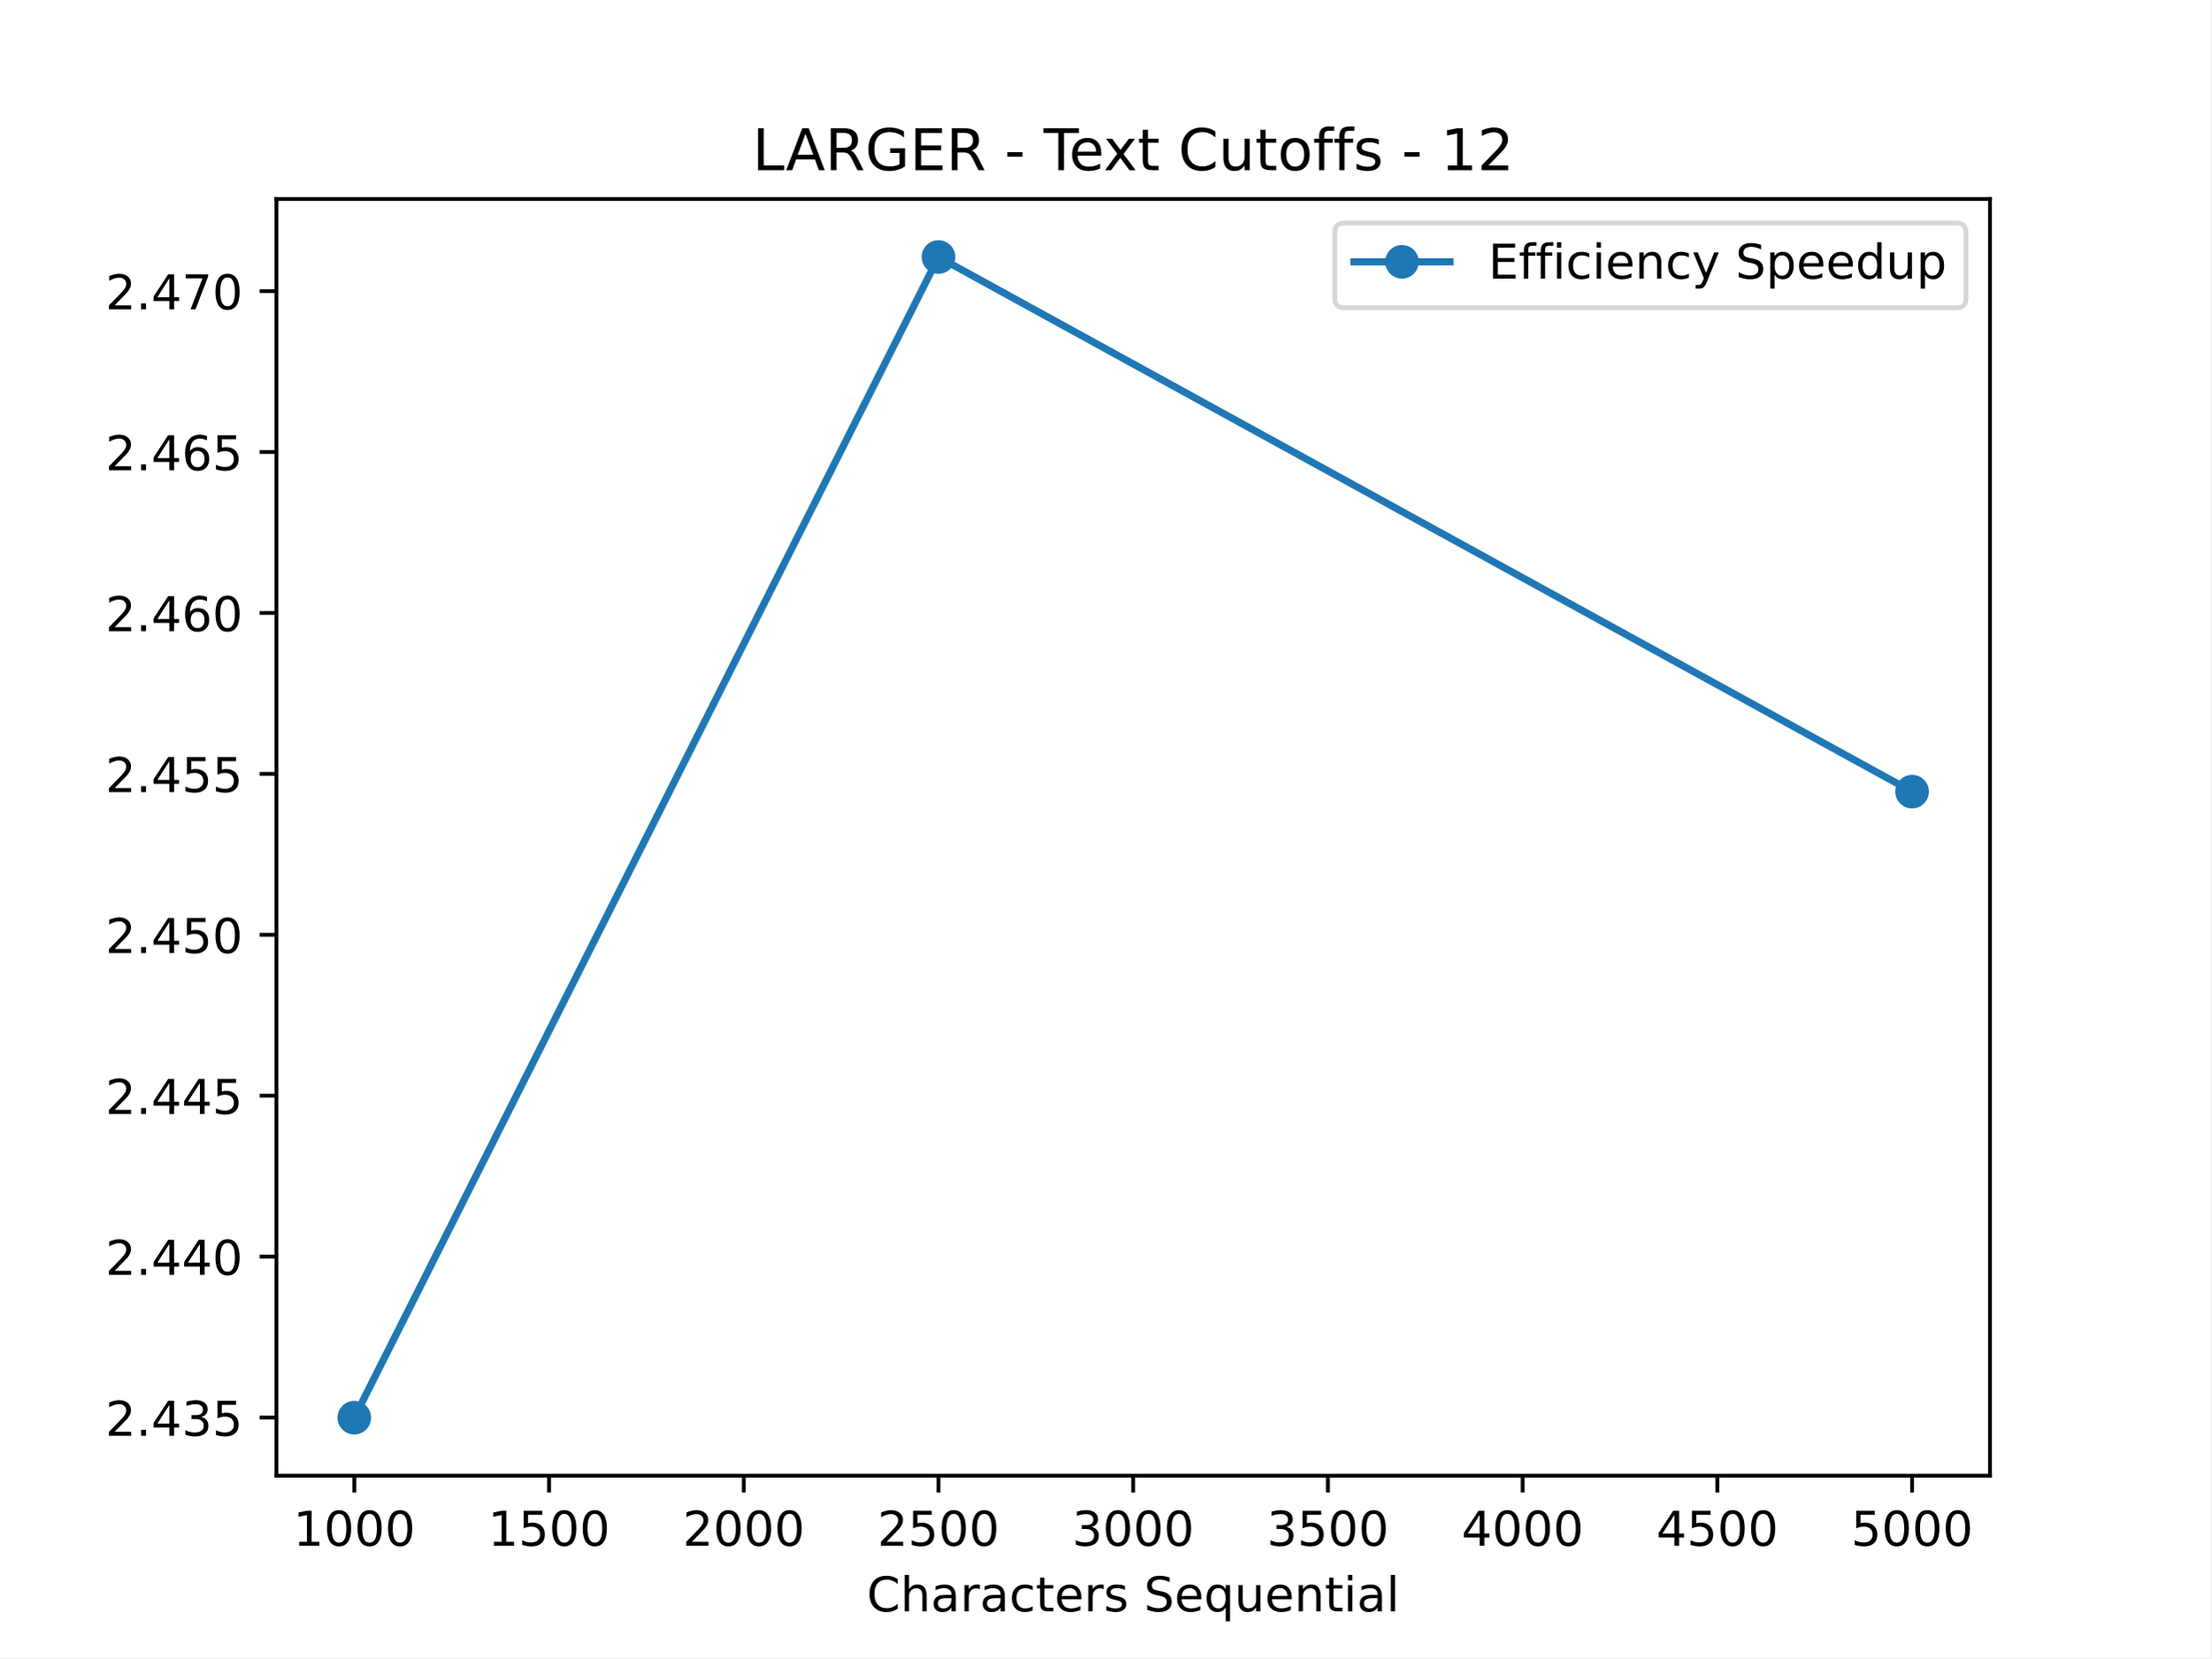
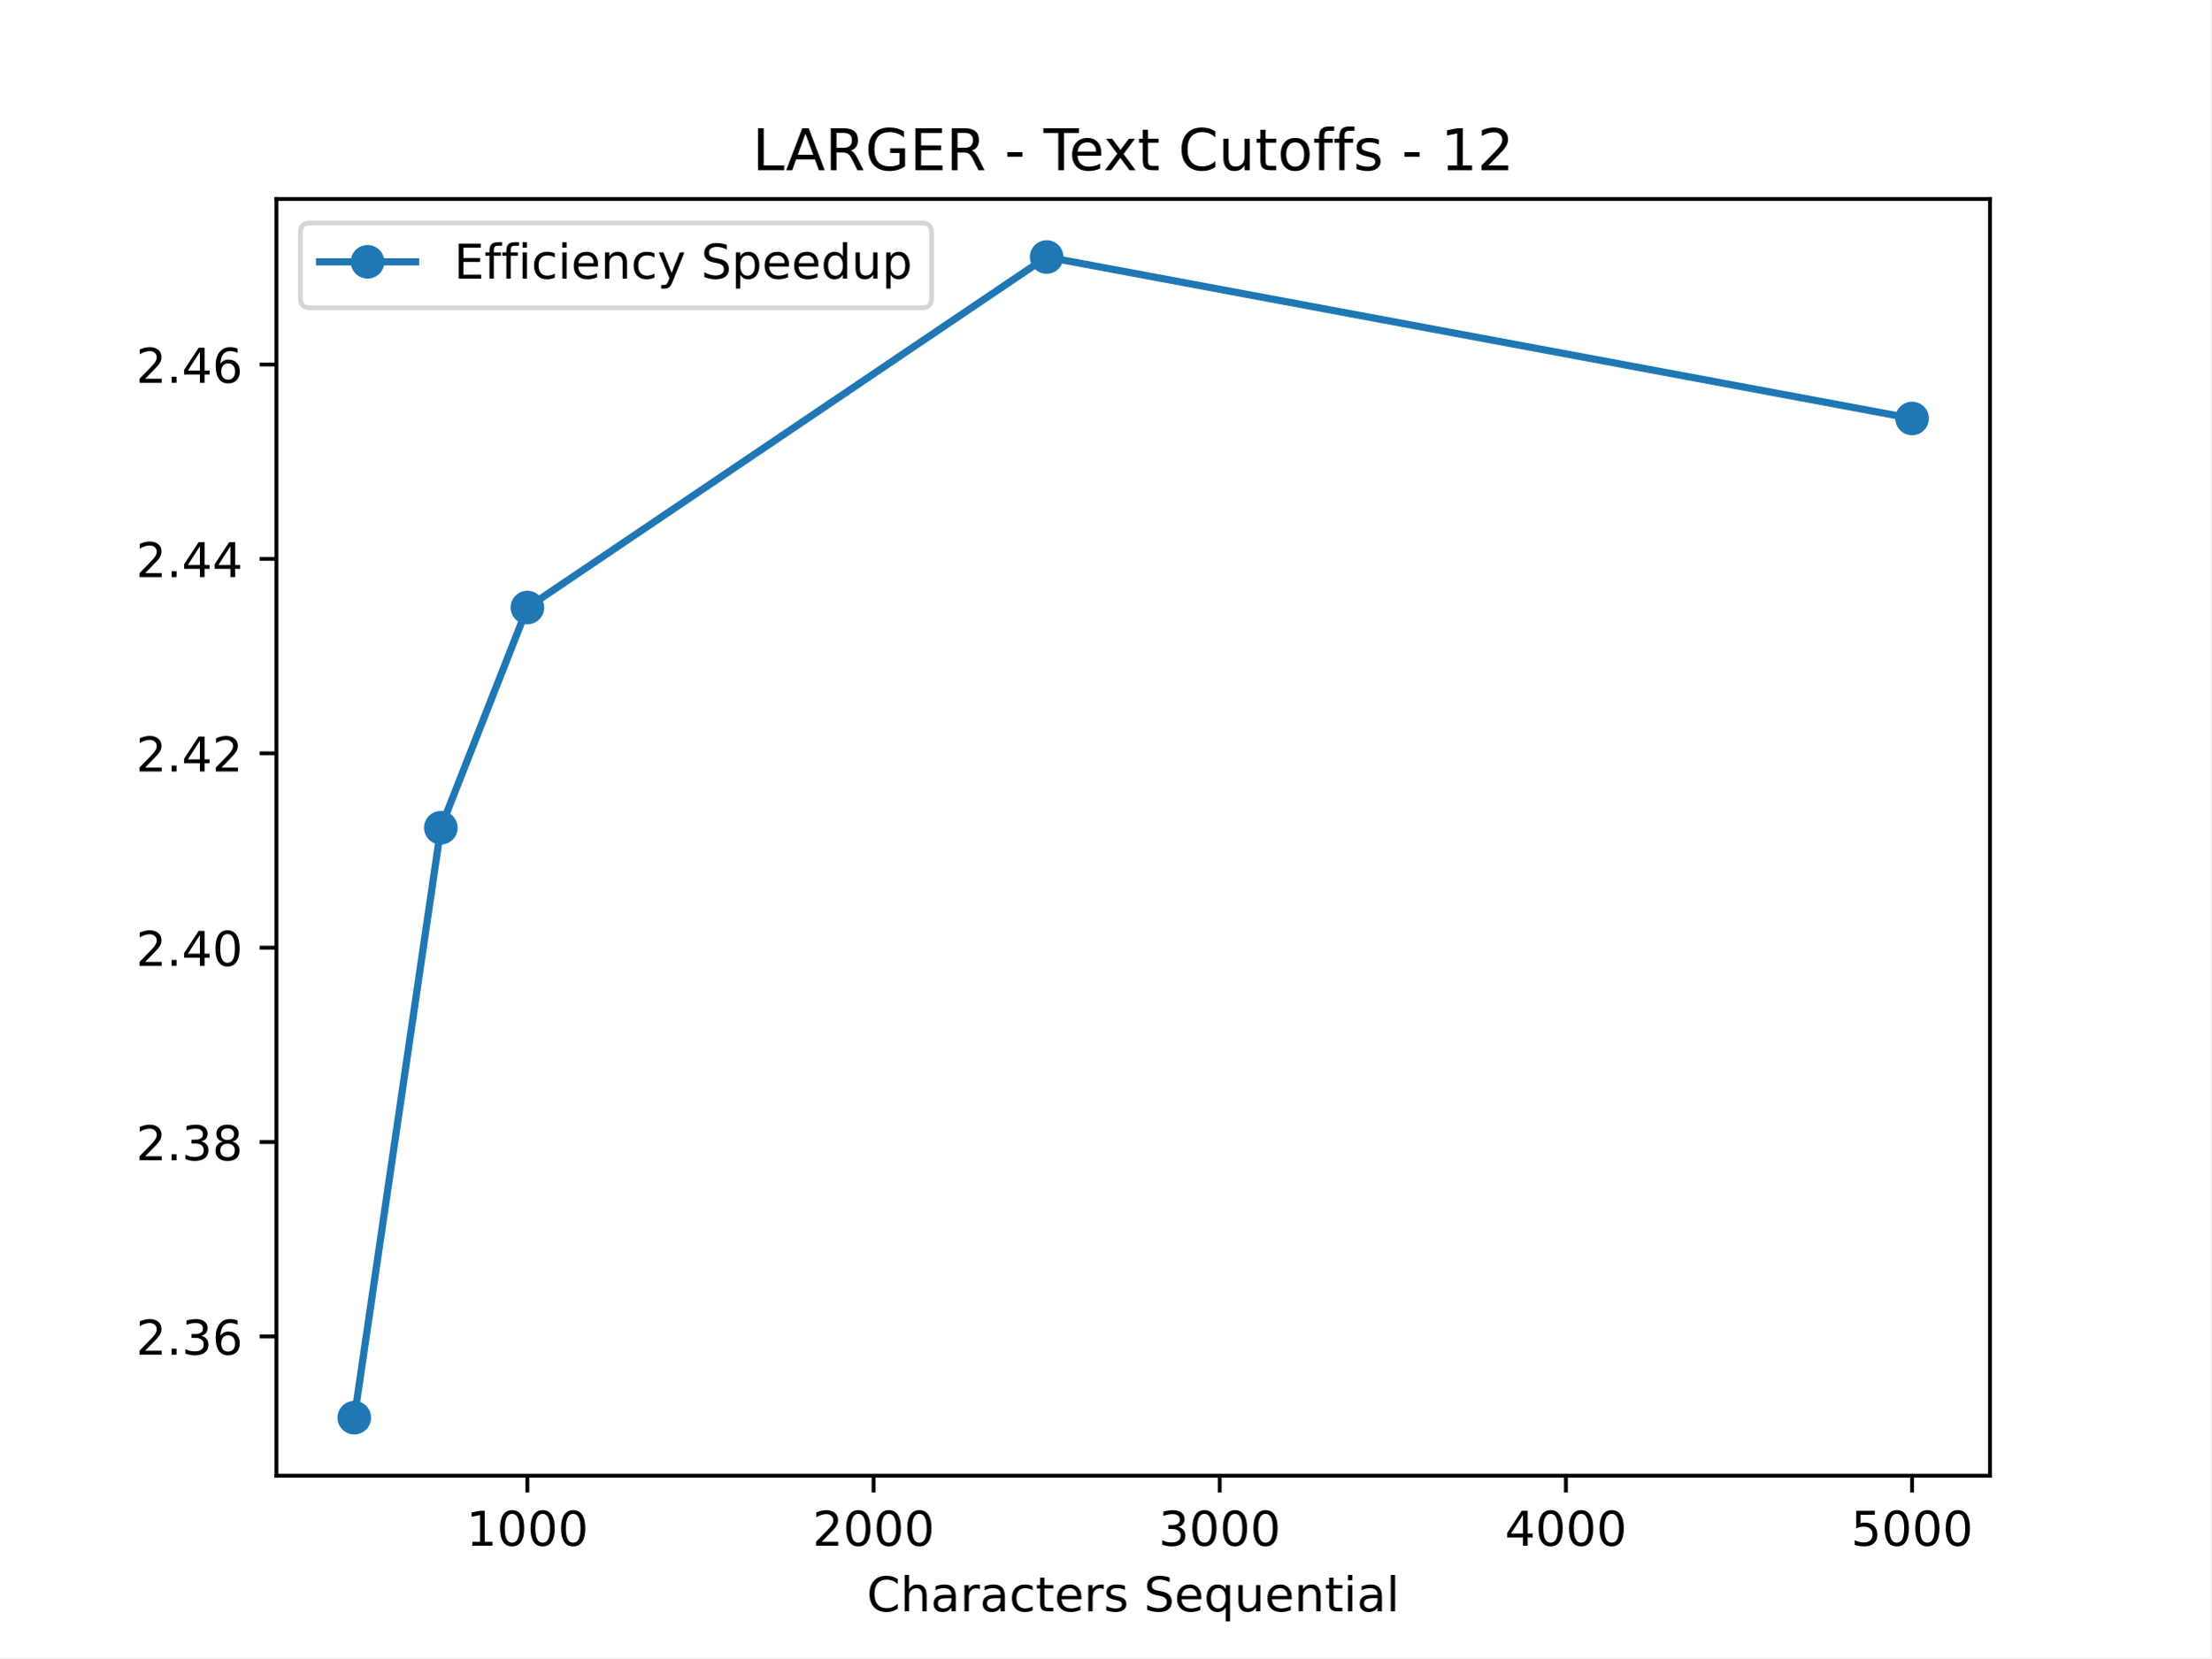
<svg xmlns="http://www.w3.org/2000/svg" xmlns:xlink="http://www.w3.org/1999/xlink" width="460.8pt" height="345.6pt" viewBox="0 0 460.8 345.6" version="1.1">
  <defs>
    <style type="text/css">*{stroke-linejoin: round; stroke-linecap: butt}</style>
  </defs>
  <g id="figure_1">
    <g id="patch_1">
      <path d="M 0 345.6  L 460.8 345.6  L 460.8 0  L 0 0  z " style="fill: #ffffff" />
    </g>
    <g id="axes_1">
      <g id="patch_2">
        <path d="M 57.6 307.584  L 414.72 307.584  L 414.72 41.472  L 57.6 41.472  z " style="fill: #ffffff" />
      </g>
      <g id="matplotlib.axis_1">
        <g id="xtick_1">
          <g id="line2d_1">
            <defs>
-               <path id="m1d4808bc9e" d="M 0 0  L 0 3.5  " style="stroke: #000000; stroke-width: 0.8" />
+               <path id="m34b6ebf4ec" d="M 0 0  L 0 3.5  " style="stroke: #000000; stroke-width: 0.8" />
            </defs>
            <g>
-               <use xlink:href="#m1d4808bc9e" x="73.833" y="307.584" style="stroke: #000000; stroke-width: 0.8" />
+               <use xlink:href="#m34b6ebf4ec" x="109.905" y="307.584" style="stroke: #000000; stroke-width: 0.8" />
            </g>
          </g>
          <g id="text_1">
-             <g transform="translate(61.10773 322.1824) scale(0.1 -0.1)">
+             <g transform="translate(97.18045 322.1824) scale(0.1 -0.1)">
              <defs>
                <path id="DejaVuSans-31" d="M 794 531  L 1825 531  L 1825 4091  L 703 3866  L 703 4441  L 1819 4666  L 2450 4666  L 2450 531  L 3481 531  L 3481 0  L 794 0  L 794 531  z " transform="scale(0.015625)" />
                <path id="DejaVuSans-30" d="M 2034 4250  Q 1547 4250 1301 3770  Q 1056 3291 1056 2328  Q 1056 1369 1301 889  Q 1547 409 2034 409  Q 2525 409 2770 889  Q 3016 1369 3016 2328  Q 3016 3291 2770 3770  Q 2525 4250 2034 4250  z M 2034 4750  Q 2819 4750 3233 4129  Q 3647 3509 3647 2328  Q 3647 1150 3233 529  Q 2819 -91 2034 -91  Q 1250 -91 836 529  Q 422 1150 422 2328  Q 422 3509 836 4129  Q 1250 4750 2034 4750  z " transform="scale(0.015625)" />
              </defs>
              <use xlink:href="#DejaVuSans-31" />
              <use xlink:href="#DejaVuSans-30" x="63.623" />
              <use xlink:href="#DejaVuSans-30" x="127.246" />
              <use xlink:href="#DejaVuSans-30" x="190.869" />
            </g>
          </g>
        </g>
        <g id="xtick_2">
          <g id="line2d_2">
            <g>
-               <use xlink:href="#m1d4808bc9e" x="114.415" y="307.584" style="stroke: #000000; stroke-width: 0.8" />
+               <use xlink:href="#m34b6ebf4ec" x="182.051" y="307.584" style="stroke: #000000; stroke-width: 0.8" />
            </g>
          </g>
          <g id="text_2">
-             <g transform="translate(101.6895 322.1824) scale(0.1 -0.1)">
-               <defs>
-                 <path id="DejaVuSans-35" d="M 691 4666  L 3169 4666  L 3169 4134  L 1269 4134  L 1269 2991  Q 1406 3038 1543 3061  Q 1681 3084 1819 3084  Q 2600 3084 3056 2656  Q 3513 2228 3513 1497  Q 3513 744 3044 326  Q 2575 -91 1722 -91  Q 1428 -91 1123 -41  Q 819 9 494 109  L 494 744  Q 775 591 1075 516  Q 1375 441 1709 441  Q 2250 441 2565 725  Q 2881 1009 2881 1497  Q 2881 1984 2565 2268  Q 2250 2553 1709 2553  Q 1456 2553 1204 2497  Q 953 2441 691 2322  L 691 4666  z " transform="scale(0.015625)" />
-               </defs>
-               <use xlink:href="#DejaVuSans-31" />
-               <use xlink:href="#DejaVuSans-35" x="63.623" />
+             <g transform="translate(169.3259 322.1824) scale(0.1 -0.1)">
+               <defs>
+                 <path id="DejaVuSans-32" d="M 1228 531  L 3431 531  L 3431 0  L 469 0  L 469 531  Q 828 903 1448 1529  Q 2069 2156 2228 2338  Q 2531 2678 2651 2914  Q 2772 3150 2772 3378  Q 2772 3750 2511 3984  Q 2250 4219 1831 4219  Q 1534 4219 1204 4116  Q 875 4013 500 3803  L 500 4441  Q 881 4594 1212 4672  Q 1544 4750 1819 4750  Q 2544 4750 2975 4387  Q 3406 4025 3406 3419  Q 3406 3131 3298 2873  Q 3191 2616 2906 2266  Q 2828 2175 2409 1742  Q 1991 1309 1228 531  z " transform="scale(0.015625)" />
+               </defs>
+               <use xlink:href="#DejaVuSans-32" />
+               <use xlink:href="#DejaVuSans-30" x="63.623" />
              <use xlink:href="#DejaVuSans-30" x="127.246" />
              <use xlink:href="#DejaVuSans-30" x="190.869" />
            </g>
          </g>
        </g>
        <g id="xtick_3">
          <g id="line2d_3">
            <g>
-               <use xlink:href="#m1d4808bc9e" x="154.996" y="307.584" style="stroke: #000000; stroke-width: 0.8" />
+               <use xlink:href="#m34b6ebf4ec" x="254.196" y="307.584" style="stroke: #000000; stroke-width: 0.8" />
            </g>
          </g>
          <g id="text_3">
-             <g transform="translate(142.2714 322.1824) scale(0.1 -0.1)">
-               <defs>
-                 <path id="DejaVuSans-32" d="M 1228 531  L 3431 531  L 3431 0  L 469 0  L 469 531  Q 828 903 1448 1529  Q 2069 2156 2228 2338  Q 2531 2678 2651 2914  Q 2772 3150 2772 3378  Q 2772 3750 2511 3984  Q 2250 4219 1831 4219  Q 1534 4219 1204 4116  Q 875 4013 500 3803  L 500 4441  Q 881 4594 1212 4672  Q 1544 4750 1819 4750  Q 2544 4750 2975 4387  Q 3406 4025 3406 3419  Q 3406 3131 3298 2873  Q 3191 2616 2906 2266  Q 2828 2175 2409 1742  Q 1991 1309 1228 531  z " transform="scale(0.015625)" />
-               </defs>
-               <use xlink:href="#DejaVuSans-32" />
+             <g transform="translate(241.4714 322.1824) scale(0.1 -0.1)">
+               <defs>
+                 <path id="DejaVuSans-33" d="M 2597 2516  Q 3050 2419 3304 2112  Q 3559 1806 3559 1356  Q 3559 666 3084 287  Q 2609 -91 1734 -91  Q 1441 -91 1130 -33  Q 819 25 488 141  L 488 750  Q 750 597 1062 519  Q 1375 441 1716 441  Q 2309 441 2620 675  Q 2931 909 2931 1356  Q 2931 1769 2642 2001  Q 2353 2234 1838 2234  L 1294 2234  L 1294 2753  L 1863 2753  Q 2328 2753 2575 2939  Q 2822 3125 2822 3475  Q 2822 3834 2567 4026  Q 2313 4219 1838 4219  Q 1578 4219 1281 4162  Q 984 4106 628 3988  L 628 4550  Q 988 4650 1302 4700  Q 1616 4750 1894 4750  Q 2613 4750 3031 4423  Q 3450 4097 3450 3541  Q 3450 3153 3228 2886  Q 3006 2619 2597 2516  z " transform="scale(0.015625)" />
+               </defs>
+               <use xlink:href="#DejaVuSans-33" />
              <use xlink:href="#DejaVuSans-30" x="63.623" />
              <use xlink:href="#DejaVuSans-30" x="127.246" />
              <use xlink:href="#DejaVuSans-30" x="190.869" />
            </g>
          </g>
        </g>
        <g id="xtick_4">
          <g id="line2d_4">
            <g>
-               <use xlink:href="#m1d4808bc9e" x="195.578" y="307.584" style="stroke: #000000; stroke-width: 0.8" />
+               <use xlink:href="#m34b6ebf4ec" x="326.342" y="307.584" style="stroke: #000000; stroke-width: 0.8" />
            </g>
          </g>
          <g id="text_4">
-             <g transform="translate(182.8532 322.1824) scale(0.1 -0.1)">
-               <use xlink:href="#DejaVuSans-32" />
-               <use xlink:href="#DejaVuSans-35" x="63.623" />
+             <g transform="translate(313.6168 322.1824) scale(0.1 -0.1)">
+               <defs>
+                 <path id="DejaVuSans-34" d="M 2419 4116  L 825 1625  L 2419 1625  L 2419 4116  z M 2253 4666  L 3047 4666  L 3047 1625  L 3713 1625  L 3713 1100  L 3047 1100  L 3047 0  L 2419 0  L 2419 1100  L 313 1100  L 313 1709  L 2253 4666  z " transform="scale(0.015625)" />
+               </defs>
+               <use xlink:href="#DejaVuSans-34" />
+               <use xlink:href="#DejaVuSans-30" x="63.623" />
              <use xlink:href="#DejaVuSans-30" x="127.246" />
              <use xlink:href="#DejaVuSans-30" x="190.869" />
            </g>
          </g>
        </g>
        <g id="xtick_5">
          <g id="line2d_5">
            <g>
-               <use xlink:href="#m1d4808bc9e" x="236.16" y="307.584" style="stroke: #000000; stroke-width: 0.8" />
+               <use xlink:href="#m34b6ebf4ec" x="398.487" y="307.584" style="stroke: #000000; stroke-width: 0.8" />
            </g>
          </g>
          <g id="text_5">
-             <g transform="translate(223.435 322.1824) scale(0.1 -0.1)">
-               <defs>
-                 <path id="DejaVuSans-33" d="M 2597 2516  Q 3050 2419 3304 2112  Q 3559 1806 3559 1356  Q 3559 666 3084 287  Q 2609 -91 1734 -91  Q 1441 -91 1130 -33  Q 819 25 488 141  L 488 750  Q 750 597 1062 519  Q 1375 441 1716 441  Q 2309 441 2620 675  Q 2931 909 2931 1356  Q 2931 1769 2642 2001  Q 2353 2234 1838 2234  L 1294 2234  L 1294 2753  L 1863 2753  Q 2328 2753 2575 2939  Q 2822 3125 2822 3475  Q 2822 3834 2567 4026  Q 2313 4219 1838 4219  Q 1578 4219 1281 4162  Q 984 4106 628 3988  L 628 4550  Q 988 4650 1302 4700  Q 1616 4750 1894 4750  Q 2613 4750 3031 4423  Q 3450 4097 3450 3541  Q 3450 3153 3228 2886  Q 3006 2619 2597 2516  z " transform="scale(0.015625)" />
-               </defs>
-               <use xlink:href="#DejaVuSans-33" />
-               <use xlink:href="#DejaVuSans-30" x="63.623" />
-               <use xlink:href="#DejaVuSans-30" x="127.246" />
-               <use xlink:href="#DejaVuSans-30" x="190.869" />
-             </g>
-           </g>
-         </g>
-         <g id="xtick_6">
-           <g id="line2d_6">
-             <g>
-               <use xlink:href="#m1d4808bc9e" x="276.742" y="307.584" style="stroke: #000000; stroke-width: 0.8" />
-             </g>
-           </g>
-           <g id="text_6">
-             <g transform="translate(264.0168 322.1824) scale(0.1 -0.1)">
-               <use xlink:href="#DejaVuSans-33" />
-               <use xlink:href="#DejaVuSans-35" x="63.623" />
-               <use xlink:href="#DejaVuSans-30" x="127.246" />
-               <use xlink:href="#DejaVuSans-30" x="190.869" />
-             </g>
-           </g>
-         </g>
-         <g id="xtick_7">
-           <g id="line2d_7">
-             <g>
-               <use xlink:href="#m1d4808bc9e" x="317.324" y="307.584" style="stroke: #000000; stroke-width: 0.8" />
-             </g>
-           </g>
-           <g id="text_7">
-             <g transform="translate(304.5986 322.1824) scale(0.1 -0.1)">
-               <defs>
-                 <path id="DejaVuSans-34" d="M 2419 4116  L 825 1625  L 2419 1625  L 2419 4116  z M 2253 4666  L 3047 4666  L 3047 1625  L 3713 1625  L 3713 1100  L 3047 1100  L 3047 0  L 2419 0  L 2419 1100  L 313 1100  L 313 1709  L 2253 4666  z " transform="scale(0.015625)" />
-               </defs>
-               <use xlink:href="#DejaVuSans-34" />
-               <use xlink:href="#DejaVuSans-30" x="63.623" />
-               <use xlink:href="#DejaVuSans-30" x="127.246" />
-               <use xlink:href="#DejaVuSans-30" x="190.869" />
-             </g>
-           </g>
-         </g>
-         <g id="xtick_8">
-           <g id="line2d_8">
-             <g>
-               <use xlink:href="#m1d4808bc9e" x="357.905" y="307.584" style="stroke: #000000; stroke-width: 0.8" />
-             </g>
-           </g>
-           <g id="text_8">
-             <g transform="translate(345.1805 322.1824) scale(0.1 -0.1)">
-               <use xlink:href="#DejaVuSans-34" />
-               <use xlink:href="#DejaVuSans-35" x="63.623" />
-               <use xlink:href="#DejaVuSans-30" x="127.246" />
-               <use xlink:href="#DejaVuSans-30" x="190.869" />
-             </g>
-           </g>
-         </g>
-         <g id="xtick_9">
-           <g id="line2d_9">
-             <g>
-               <use xlink:href="#m1d4808bc9e" x="398.487" y="307.584" style="stroke: #000000; stroke-width: 0.8" />
-             </g>
-           </g>
-           <g id="text_9">
            <g transform="translate(385.7623 322.1824) scale(0.1 -0.1)">
+               <defs>
+                 <path id="DejaVuSans-35" d="M 691 4666  L 3169 4666  L 3169 4134  L 1269 4134  L 1269 2991  Q 1406 3038 1543 3061  Q 1681 3084 1819 3084  Q 2600 3084 3056 2656  Q 3513 2228 3513 1497  Q 3513 744 3044 326  Q 2575 -91 1722 -91  Q 1428 -91 1123 -41  Q 819 9 494 109  L 494 744  Q 775 591 1075 516  Q 1375 441 1709 441  Q 2250 441 2565 725  Q 2881 1009 2881 1497  Q 2881 1984 2565 2268  Q 2250 2553 1709 2553  Q 1456 2553 1204 2497  Q 953 2441 691 2322  L 691 4666  z " transform="scale(0.015625)" />
+               </defs>
              <use xlink:href="#DejaVuSans-35" />
              <use xlink:href="#DejaVuSans-30" x="63.623" />
              <use xlink:href="#DejaVuSans-30" x="127.246" />
              <use xlink:href="#DejaVuSans-30" x="190.869" />
            </g>
          </g>
        </g>
-         <g id="text_10">
+         <g id="text_6">
          <g transform="translate(180.6397 335.8606) scale(0.1 -0.1)">
            <defs>
              <path id="DejaVuSans-43" d="M 4122 4306  L 4122 3641  Q 3803 3938 3442 4084  Q 3081 4231 2675 4231  Q 1875 4231 1450 3742  Q 1025 3253 1025 2328  Q 1025 1406 1450 917  Q 1875 428 2675 428  Q 3081 428 3442 575  Q 3803 722 4122 1019  L 4122 359  Q 3791 134 3420 21  Q 3050 -91 2638 -91  Q 1578 -91 968 557  Q 359 1206 359 2328  Q 359 3453 968 4101  Q 1578 4750 2638 4750  Q 3056 4750 3426 4639  Q 3797 4528 4122 4306  z " transform="scale(0.015625)" />
              <path id="DejaVuSans-68" d="M 3513 2113  L 3513 0  L 2938 0  L 2938 2094  Q 2938 2591 2744 2837  Q 2550 3084 2163 3084  Q 1697 3084 1428 2787  Q 1159 2491 1159 1978  L 1159 0  L 581 0  L 581 4863  L 1159 4863  L 1159 2956  Q 1366 3272 1645 3428  Q 1925 3584 2291 3584  Q 2894 3584 3203 3211  Q 3513 2838 3513 2113  z " transform="scale(0.015625)" />
              <path id="DejaVuSans-61" d="M 2194 1759  Q 1497 1759 1228 1600  Q 959 1441 959 1056  Q 959 750 1161 570  Q 1363 391 1709 391  Q 2188 391 2477 730  Q 2766 1069 2766 1631  L 2766 1759  L 2194 1759  z M 3341 1997  L 3341 0  L 2766 0  L 2766 531  Q 2569 213 2275 61  Q 1981 -91 1556 -91  Q 1019 -91 701 211  Q 384 513 384 1019  Q 384 1609 779 1909  Q 1175 2209 1959 2209  L 2766 2209  L 2766 2266  Q 2766 2663 2505 2880  Q 2244 3097 1772 3097  Q 1472 3097 1187 3025  Q 903 2953 641 2809  L 641 3341  Q 956 3463 1253 3523  Q 1550 3584 1831 3584  Q 2591 3584 2966 3190  Q 3341 2797 3341 1997  z " transform="scale(0.015625)" />
              <path id="DejaVuSans-72" d="M 2631 2963  Q 2534 3019 2420 3045  Q 2306 3072 2169 3072  Q 1681 3072 1420 2755  Q 1159 2438 1159 1844  L 1159 0  L 581 0  L 581 3500  L 1159 3500  L 1159 2956  Q 1341 3275 1631 3429  Q 1922 3584 2338 3584  Q 2397 3584 2469 3576  Q 2541 3569 2628 3553  L 2631 2963  z " transform="scale(0.015625)" />
              <path id="DejaVuSans-63" d="M 3122 3366  L 3122 2828  Q 2878 2963 2633 3030  Q 2388 3097 2138 3097  Q 1578 3097 1268 2742  Q 959 2388 959 1747  Q 959 1106 1268 751  Q 1578 397 2138 397  Q 2388 397 2633 464  Q 2878 531 3122 666  L 3122 134  Q 2881 22 2623 -34  Q 2366 -91 2075 -91  Q 1284 -91 818 406  Q 353 903 353 1747  Q 353 2603 823 3093  Q 1294 3584 2113 3584  Q 2378 3584 2631 3529  Q 2884 3475 3122 3366  z " transform="scale(0.015625)" />
              <path id="DejaVuSans-74" d="M 1172 4494  L 1172 3500  L 2356 3500  L 2356 3053  L 1172 3053  L 1172 1153  Q 1172 725 1289 603  Q 1406 481 1766 481  L 2356 481  L 2356 0  L 1766 0  Q 1100 0 847 248  Q 594 497 594 1153  L 594 3053  L 172 3053  L 172 3500  L 594 3500  L 594 4494  L 1172 4494  z " transform="scale(0.015625)" />
              <path id="DejaVuSans-65" d="M 3597 1894  L 3597 1613  L 953 1613  Q 991 1019 1311 708  Q 1631 397 2203 397  Q 2534 397 2845 478  Q 3156 559 3463 722  L 3463 178  Q 3153 47 2828 -22  Q 2503 -91 2169 -91  Q 1331 -91 842 396  Q 353 884 353 1716  Q 353 2575 817 3079  Q 1281 3584 2069 3584  Q 2775 3584 3186 3129  Q 3597 2675 3597 1894  z M 3022 2063  Q 3016 2534 2758 2815  Q 2500 3097 2075 3097  Q 1594 3097 1305 2825  Q 1016 2553 972 2059  L 3022 2063  z " transform="scale(0.015625)" />
              <path id="DejaVuSans-73" d="M 2834 3397  L 2834 2853  Q 2591 2978 2328 3040  Q 2066 3103 1784 3103  Q 1356 3103 1142 2972  Q 928 2841 928 2578  Q 928 2378 1081 2264  Q 1234 2150 1697 2047  L 1894 2003  Q 2506 1872 2764 1633  Q 3022 1394 3022 966  Q 3022 478 2636 193  Q 2250 -91 1575 -91  Q 1294 -91 989 -36  Q 684 19 347 128  L 347 722  Q 666 556 975 473  Q 1284 391 1588 391  Q 1994 391 2212 530  Q 2431 669 2431 922  Q 2431 1156 2273 1281  Q 2116 1406 1581 1522  L 1381 1569  Q 847 1681 609 1914  Q 372 2147 372 2553  Q 372 3047 722 3315  Q 1072 3584 1716 3584  Q 2034 3584 2315 3537  Q 2597 3491 2834 3397  z " transform="scale(0.015625)" />
              <path id="DejaVuSans-20" transform="scale(0.015625)" />
              <path id="DejaVuSans-53" d="M 3425 4513  L 3425 3897  Q 3066 4069 2747 4153  Q 2428 4238 2131 4238  Q 1616 4238 1336 4038  Q 1056 3838 1056 3469  Q 1056 3159 1242 3001  Q 1428 2844 1947 2747  L 2328 2669  Q 3034 2534 3370 2195  Q 3706 1856 3706 1288  Q 3706 609 3251 259  Q 2797 -91 1919 -91  Q 1588 -91 1214 -16  Q 841 59 441 206  L 441 856  Q 825 641 1194 531  Q 1563 422 1919 422  Q 2459 422 2753 634  Q 3047 847 3047 1241  Q 3047 1584 2836 1778  Q 2625 1972 2144 2069  L 1759 2144  Q 1053 2284 737 2584  Q 422 2884 422 3419  Q 422 4038 858 4394  Q 1294 4750 2059 4750  Q 2388 4750 2728 4690  Q 3069 4631 3425 4513  z " transform="scale(0.015625)" />
              <path id="DejaVuSans-71" d="M 947 1747  Q 947 1113 1208 752  Q 1469 391 1925 391  Q 2381 391 2643 752  Q 2906 1113 2906 1747  Q 2906 2381 2643 2742  Q 2381 3103 1925 3103  Q 1469 3103 1208 2742  Q 947 2381 947 1747  z M 2906 525  Q 2725 213 2448 61  Q 2172 -91 1784 -91  Q 1150 -91 751 415  Q 353 922 353 1747  Q 353 2572 751 3078  Q 1150 3584 1784 3584  Q 2172 3584 2448 3432  Q 2725 3281 2906 2969  L 2906 3500  L 3481 3500  L 3481 -1331  L 2906 -1331  L 2906 525  z " transform="scale(0.015625)" />
              <path id="DejaVuSans-75" d="M 544 1381  L 544 3500  L 1119 3500  L 1119 1403  Q 1119 906 1312 657  Q 1506 409 1894 409  Q 2359 409 2629 706  Q 2900 1003 2900 1516  L 2900 3500  L 3475 3500  L 3475 0  L 2900 0  L 2900 538  Q 2691 219 2414 64  Q 2138 -91 1772 -91  Q 1169 -91 856 284  Q 544 659 544 1381  z M 1991 3584  L 1991 3584  z " transform="scale(0.015625)" />
              <path id="DejaVuSans-6e" d="M 3513 2113  L 3513 0  L 2938 0  L 2938 2094  Q 2938 2591 2744 2837  Q 2550 3084 2163 3084  Q 1697 3084 1428 2787  Q 1159 2491 1159 1978  L 1159 0  L 581 0  L 581 3500  L 1159 3500  L 1159 2956  Q 1366 3272 1645 3428  Q 1925 3584 2291 3584  Q 2894 3584 3203 3211  Q 3513 2838 3513 2113  z " transform="scale(0.015625)" />
              <path id="DejaVuSans-69" d="M 603 3500  L 1178 3500  L 1178 0  L 603 0  L 603 3500  z M 603 4863  L 1178 4863  L 1178 4134  L 603 4134  L 603 4863  z " transform="scale(0.015625)" />
              <path id="DejaVuSans-6c" d="M 603 4863  L 1178 4863  L 1178 0  L 603 0  L 603 4863  z " transform="scale(0.015625)" />
            </defs>
            <use xlink:href="#DejaVuSans-43" />
            <use xlink:href="#DejaVuSans-68" x="69.824" />
            <use xlink:href="#DejaVuSans-61" x="133.203" />
            <use xlink:href="#DejaVuSans-72" x="194.482" />
            <use xlink:href="#DejaVuSans-61" x="235.596" />
            <use xlink:href="#DejaVuSans-63" x="296.875" />
            <use xlink:href="#DejaVuSans-74" x="351.855" />
            <use xlink:href="#DejaVuSans-65" x="391.064" />
            <use xlink:href="#DejaVuSans-72" x="452.588" />
            <use xlink:href="#DejaVuSans-73" x="493.701" />
            <use xlink:href="#DejaVuSans-20" x="545.801" />
            <use xlink:href="#DejaVuSans-53" x="577.588" />
            <use xlink:href="#DejaVuSans-65" x="641.064" />
            <use xlink:href="#DejaVuSans-71" x="702.588" />
            <use xlink:href="#DejaVuSans-75" x="766.064" />
            <use xlink:href="#DejaVuSans-65" x="829.443" />
            <use xlink:href="#DejaVuSans-6e" x="890.967" />
            <use xlink:href="#DejaVuSans-74" x="954.346" />
            <use xlink:href="#DejaVuSans-69" x="993.555" />
            <use xlink:href="#DejaVuSans-61" x="1021.338" />
            <use xlink:href="#DejaVuSans-6c" x="1082.617" />
          </g>
        </g>
      </g>
      <g id="matplotlib.axis_2">
        <g id="ytick_1">
+           <g id="line2d_6">
+             <defs>
+               <path id="m32edd77f8e" d="M 0 0  L -3.5 0  " style="stroke: #000000; stroke-width: 0.8" />
+             </defs>
+             <g>
+               <use xlink:href="#m32edd77f8e" x="57.6" y="278.556" style="stroke: #000000; stroke-width: 0.8" />
+             </g>
+           </g>
+           <g id="text_7">
+             <g transform="translate(28.33438 282.3556) scale(0.1 -0.1)">
+               <defs>
+                 <path id="DejaVuSans-2e" d="M 684 794  L 1344 794  L 1344 0  L 684 0  L 684 794  z " transform="scale(0.015625)" />
+                 <path id="DejaVuSans-36" d="M 2113 2584  Q 1688 2584 1439 2293  Q 1191 2003 1191 1497  Q 1191 994 1439 701  Q 1688 409 2113 409  Q 2538 409 2786 701  Q 3034 994 3034 1497  Q 3034 2003 2786 2293  Q 2538 2584 2113 2584  z M 3366 4563  L 3366 3988  Q 3128 4100 2886 4159  Q 2644 4219 2406 4219  Q 1781 4219 1451 3797  Q 1122 3375 1075 2522  Q 1259 2794 1537 2939  Q 1816 3084 2150 3084  Q 2853 3084 3261 2657  Q 3669 2231 3669 1497  Q 3669 778 3244 343  Q 2819 -91 2113 -91  Q 1303 -91 875 529  Q 447 1150 447 2328  Q 447 3434 972 4092  Q 1497 4750 2381 4750  Q 2619 4750 2861 4703  Q 3103 4656 3366 4563  z " transform="scale(0.015625)" />
+               </defs>
+               <use xlink:href="#DejaVuSans-32" />
+               <use xlink:href="#DejaVuSans-2e" x="63.623" />
+               <use xlink:href="#DejaVuSans-33" x="95.41" />
+               <use xlink:href="#DejaVuSans-36" x="159.033" />
+             </g>
+           </g>
+         </g>
+         <g id="ytick_2">
+           <g id="line2d_7">
+             <g>
+               <use xlink:href="#m32edd77f8e" x="57.6" y="238.039" style="stroke: #000000; stroke-width: 0.8" />
+             </g>
+           </g>
+           <g id="text_8">
+             <g transform="translate(28.33438 241.8384) scale(0.1 -0.1)">
+               <defs>
+                 <path id="DejaVuSans-38" d="M 2034 2216  Q 1584 2216 1326 1975  Q 1069 1734 1069 1313  Q 1069 891 1326 650  Q 1584 409 2034 409  Q 2484 409 2743 651  Q 3003 894 3003 1313  Q 3003 1734 2745 1975  Q 2488 2216 2034 2216  z M 1403 2484  Q 997 2584 770 2862  Q 544 3141 544 3541  Q 544 4100 942 4425  Q 1341 4750 2034 4750  Q 2731 4750 3128 4425  Q 3525 4100 3525 3541  Q 3525 3141 3298 2862  Q 3072 2584 2669 2484  Q 3125 2378 3379 2068  Q 3634 1759 3634 1313  Q 3634 634 3220 271  Q 2806 -91 2034 -91  Q 1263 -91 848 271  Q 434 634 434 1313  Q 434 1759 690 2068  Q 947 2378 1403 2484  z M 1172 3481  Q 1172 3119 1398 2916  Q 1625 2713 2034 2713  Q 2441 2713 2670 2916  Q 2900 3119 2900 3481  Q 2900 3844 2670 4047  Q 2441 4250 2034 4250  Q 1625 4250 1398 4047  Q 1172 3844 1172 3481  z " transform="scale(0.015625)" />
+               </defs>
+               <use xlink:href="#DejaVuSans-32" />
+               <use xlink:href="#DejaVuSans-2e" x="63.623" />
+               <use xlink:href="#DejaVuSans-33" x="95.41" />
+               <use xlink:href="#DejaVuSans-38" x="159.033" />
+             </g>
+           </g>
+         </g>
+         <g id="ytick_3">
+           <g id="line2d_8">
+             <g>
+               <use xlink:href="#m32edd77f8e" x="57.6" y="197.522" style="stroke: #000000; stroke-width: 0.8" />
+             </g>
+           </g>
+           <g id="text_9">
+             <g transform="translate(28.33438 201.3212) scale(0.1 -0.1)">
+               <use xlink:href="#DejaVuSans-32" />
+               <use xlink:href="#DejaVuSans-2e" x="63.623" />
+               <use xlink:href="#DejaVuSans-34" x="95.41" />
+               <use xlink:href="#DejaVuSans-30" x="159.033" />
+             </g>
+           </g>
+         </g>
+         <g id="ytick_4">
+           <g id="line2d_9">
+             <g>
+               <use xlink:href="#m32edd77f8e" x="57.6" y="157.005" style="stroke: #000000; stroke-width: 0.8" />
+             </g>
+           </g>
+           <g id="text_10">
+             <g transform="translate(28.33438 160.804) scale(0.1 -0.1)">
+               <use xlink:href="#DejaVuSans-32" />
+               <use xlink:href="#DejaVuSans-2e" x="63.623" />
+               <use xlink:href="#DejaVuSans-34" x="95.41" />
+               <use xlink:href="#DejaVuSans-32" x="159.033" />
+             </g>
+           </g>
+         </g>
+         <g id="ytick_5">
          <g id="line2d_10">
-             <defs>
-               <path id="me75c56cda4" d="M 0 0  L -3.5 0  " style="stroke: #000000; stroke-width: 0.8" />
-             </defs>
-             <g>
-               <use xlink:href="#me75c56cda4" x="57.6" y="295.465" style="stroke: #000000; stroke-width: 0.8" />
+             <g>
+               <use xlink:href="#m32edd77f8e" x="57.6" y="116.488" style="stroke: #000000; stroke-width: 0.8" />
            </g>
          </g>
          <g id="text_11">
-             <g transform="translate(21.97188 299.2647) scale(0.1 -0.1)">
-               <defs>
-                 <path id="DejaVuSans-2e" d="M 684 794  L 1344 794  L 1344 0  L 684 0  L 684 794  z " transform="scale(0.015625)" />
-               </defs>
-               <use xlink:href="#DejaVuSans-32" />
-               <use xlink:href="#DejaVuSans-2e" x="63.623" />
-               <use xlink:href="#DejaVuSans-34" x="95.41" />
-               <use xlink:href="#DejaVuSans-33" x="159.033" />
-               <use xlink:href="#DejaVuSans-35" x="222.656" />
-             </g>
-           </g>
-         </g>
-         <g id="ytick_2">
-           <g id="line2d_11">
-             <g>
-               <use xlink:href="#me75c56cda4" x="57.6" y="261.923" style="stroke: #000000; stroke-width: 0.8" />
-             </g>
-           </g>
-           <g id="text_12">
-             <g transform="translate(21.97188 265.722) scale(0.1 -0.1)">
+             <g transform="translate(28.33438 120.2868) scale(0.1 -0.1)">
              <use xlink:href="#DejaVuSans-32" />
              <use xlink:href="#DejaVuSans-2e" x="63.623" />
              <use xlink:href="#DejaVuSans-34" x="95.41" />
              <use xlink:href="#DejaVuSans-34" x="159.033" />
-               <use xlink:href="#DejaVuSans-30" x="222.656" />
-             </g>
-           </g>
-         </g>
-         <g id="ytick_3">
-           <g id="line2d_12">
-             <g>
-               <use xlink:href="#me75c56cda4" x="57.6" y="228.38" style="stroke: #000000; stroke-width: 0.8" />
-             </g>
-           </g>
-           <g id="text_13">
-             <g transform="translate(21.97188 232.1794) scale(0.1 -0.1)">
-               <use xlink:href="#DejaVuSans-32" />
-               <use xlink:href="#DejaVuSans-2e" x="63.623" />
-               <use xlink:href="#DejaVuSans-34" x="95.41" />
-               <use xlink:href="#DejaVuSans-34" x="159.033" />
-               <use xlink:href="#DejaVuSans-35" x="222.656" />
-             </g>
-           </g>
-         </g>
-         <g id="ytick_4">
-           <g id="line2d_13">
-             <g>
-               <use xlink:href="#me75c56cda4" x="57.6" y="194.838" style="stroke: #000000; stroke-width: 0.8" />
-             </g>
-           </g>
-           <g id="text_14">
-             <g transform="translate(21.97188 198.6367) scale(0.1 -0.1)">
-               <use xlink:href="#DejaVuSans-32" />
-               <use xlink:href="#DejaVuSans-2e" x="63.623" />
-               <use xlink:href="#DejaVuSans-34" x="95.41" />
-               <use xlink:href="#DejaVuSans-35" x="159.033" />
-               <use xlink:href="#DejaVuSans-30" x="222.656" />
-             </g>
-           </g>
-         </g>
-         <g id="ytick_5">
-           <g id="line2d_14">
-             <g>
-               <use xlink:href="#me75c56cda4" x="57.6" y="161.295" style="stroke: #000000; stroke-width: 0.8" />
-             </g>
-           </g>
-           <g id="text_15">
-             <g transform="translate(21.97188 165.0941) scale(0.1 -0.1)">
-               <use xlink:href="#DejaVuSans-32" />
-               <use xlink:href="#DejaVuSans-2e" x="63.623" />
-               <use xlink:href="#DejaVuSans-34" x="95.41" />
-               <use xlink:href="#DejaVuSans-35" x="159.033" />
-               <use xlink:href="#DejaVuSans-35" x="222.656" />
            </g>
          </g>
        </g>
        <g id="ytick_6">
-           <g id="line2d_15">
-             <g>
-               <use xlink:href="#me75c56cda4" x="57.6" y="127.752" style="stroke: #000000; stroke-width: 0.8" />
-             </g>
-           </g>
-           <g id="text_16">
-             <g transform="translate(21.97188 131.5514) scale(0.1 -0.1)">
-               <defs>
-                 <path id="DejaVuSans-36" d="M 2113 2584  Q 1688 2584 1439 2293  Q 1191 2003 1191 1497  Q 1191 994 1439 701  Q 1688 409 2113 409  Q 2538 409 2786 701  Q 3034 994 3034 1497  Q 3034 2003 2786 2293  Q 2538 2584 2113 2584  z M 3366 4563  L 3366 3988  Q 3128 4100 2886 4159  Q 2644 4219 2406 4219  Q 1781 4219 1451 3797  Q 1122 3375 1075 2522  Q 1259 2794 1537 2939  Q 1816 3084 2150 3084  Q 2853 3084 3261 2657  Q 3669 2231 3669 1497  Q 3669 778 3244 343  Q 2819 -91 2113 -91  Q 1303 -91 875 529  Q 447 1150 447 2328  Q 447 3434 972 4092  Q 1497 4750 2381 4750  Q 2619 4750 2861 4703  Q 3103 4656 3366 4563  z " transform="scale(0.015625)" />
-               </defs>
+           <g id="line2d_11">
+             <g>
+               <use xlink:href="#m32edd77f8e" x="57.6" y="75.97" style="stroke: #000000; stroke-width: 0.8" />
+             </g>
+           </g>
+           <g id="text_12">
+             <g transform="translate(28.33438 79.76957) scale(0.1 -0.1)">
              <use xlink:href="#DejaVuSans-32" />
              <use xlink:href="#DejaVuSans-2e" x="63.623" />
              <use xlink:href="#DejaVuSans-34" x="95.41" />
              <use xlink:href="#DejaVuSans-36" x="159.033" />
-               <use xlink:href="#DejaVuSans-30" x="222.656" />
-             </g>
-           </g>
-         </g>
-         <g id="ytick_7">
-           <g id="line2d_16">
-             <g>
-               <use xlink:href="#me75c56cda4" x="57.6" y="94.21" style="stroke: #000000; stroke-width: 0.8" />
-             </g>
-           </g>
-           <g id="text_17">
-             <g transform="translate(21.97188 98.00877) scale(0.1 -0.1)">
-               <use xlink:href="#DejaVuSans-32" />
-               <use xlink:href="#DejaVuSans-2e" x="63.623" />
-               <use xlink:href="#DejaVuSans-34" x="95.41" />
-               <use xlink:href="#DejaVuSans-36" x="159.033" />
-               <use xlink:href="#DejaVuSans-35" x="222.656" />
-             </g>
-           </g>
-         </g>
-         <g id="ytick_8">
-           <g id="line2d_17">
-             <g>
-               <use xlink:href="#me75c56cda4" x="57.6" y="60.667" style="stroke: #000000; stroke-width: 0.8" />
-             </g>
-           </g>
-           <g id="text_18">
-             <g transform="translate(21.97188 64.46612) scale(0.1 -0.1)">
-               <defs>
-                 <path id="DejaVuSans-37" d="M 525 4666  L 3525 4666  L 3525 4397  L 1831 0  L 1172 0  L 2766 4134  L 525 4134  L 525 4666  z " transform="scale(0.015625)" />
-               </defs>
-               <use xlink:href="#DejaVuSans-32" />
-               <use xlink:href="#DejaVuSans-2e" x="63.623" />
-               <use xlink:href="#DejaVuSans-34" x="95.41" />
-               <use xlink:href="#DejaVuSans-37" x="159.033" />
-               <use xlink:href="#DejaVuSans-30" x="222.656" />
-             </g>
-           </g>
-         </g>
-       </g>
-       <g id="line2d_18">
-         <path d="M 73.833 295.488  L 195.578 53.568  L 398.487 165  " clip-path="url(#pe96e0a4756)" style="fill: none; stroke: #1f77b4; stroke-width: 1.5; stroke-linecap: square" />
+             </g>
+           </g>
+         </g>
+       </g>
+       <g id="line2d_12">
+         <path d="M 73.833 295.488  L 91.869 172.53  L 109.905 126.624  L 218.124 53.568  L 398.487 87.219  " clip-path="url(#p140819379a)" style="fill: none; stroke: #1f77b4; stroke-width: 1.5; stroke-linecap: square" />
        <defs>
-           <path id="m9615a943dd" d="M 0 3  C 0.796 3 1.559 2.684 2.121 2.121  C 2.684 1.559 3 0.796 3 0  C 3 -0.796 2.684 -1.559 2.121 -2.121  C 1.559 -2.684 0.796 -3 0 -3  C -0.796 -3 -1.559 -2.684 -2.121 -2.121  C -2.684 -1.559 -3 -0.796 -3 0  C -3 0.796 -2.684 1.559 -2.121 2.121  C -1.559 2.684 -0.796 3 0 3  z " style="stroke: #1f77b4" />
+           <path id="me4f8348ada" d="M 0 3  C 0.796 3 1.559 2.684 2.121 2.121  C 2.684 1.559 3 0.796 3 0  C 3 -0.796 2.684 -1.559 2.121 -2.121  C 1.559 -2.684 0.796 -3 0 -3  C -0.796 -3 -1.559 -2.684 -2.121 -2.121  C -2.684 -1.559 -3 -0.796 -3 0  C -3 0.796 -2.684 1.559 -2.121 2.121  C -1.559 2.684 -0.796 3 0 3  z " style="stroke: #1f77b4" />
        </defs>
-         <g clip-path="url(#pe96e0a4756)">
-           <use xlink:href="#m9615a943dd" x="73.833" y="295.488" style="fill: #1f77b4; stroke: #1f77b4" />
-           <use xlink:href="#m9615a943dd" x="195.578" y="53.568" style="fill: #1f77b4; stroke: #1f77b4" />
-           <use xlink:href="#m9615a943dd" x="398.487" y="165" style="fill: #1f77b4; stroke: #1f77b4" />
+         <g clip-path="url(#p140819379a)">
+           <use xlink:href="#me4f8348ada" x="73.833" y="295.488" style="fill: #1f77b4; stroke: #1f77b4" />
+           <use xlink:href="#me4f8348ada" x="91.869" y="172.53" style="fill: #1f77b4; stroke: #1f77b4" />
+           <use xlink:href="#me4f8348ada" x="109.905" y="126.624" style="fill: #1f77b4; stroke: #1f77b4" />
+           <use xlink:href="#me4f8348ada" x="218.124" y="53.568" style="fill: #1f77b4; stroke: #1f77b4" />
+           <use xlink:href="#me4f8348ada" x="398.487" y="87.219" style="fill: #1f77b4; stroke: #1f77b4" />
        </g>
      </g>
      <g id="patch_3">
        <path d="M 57.6 307.584  L 57.6 41.472  " style="fill: none; stroke: #000000; stroke-width: 0.8; stroke-linejoin: miter; stroke-linecap: square" />
      </g>
      <g id="patch_4">
        <path d="M 414.72 307.584  L 414.72 41.472  " style="fill: none; stroke: #000000; stroke-width: 0.8; stroke-linejoin: miter; stroke-linecap: square" />
      </g>
      <g id="patch_5">
        <path d="M 57.6 307.584  L 414.72 307.584  " style="fill: none; stroke: #000000; stroke-width: 0.8; stroke-linejoin: miter; stroke-linecap: square" />
      </g>
      <g id="patch_6">
        <path d="M 57.6 41.472  L 414.72 41.472  " style="fill: none; stroke: #000000; stroke-width: 0.8; stroke-linejoin: miter; stroke-linecap: square" />
      </g>
-       <g id="text_19">
+       <g id="text_13">
        <g transform="translate(156.7997 35.472) scale(0.12 -0.12)">
          <defs>
            <path id="DejaVuSans-4c" d="M 628 4666  L 1259 4666  L 1259 531  L 3531 531  L 3531 0  L 628 0  L 628 4666  z " transform="scale(0.015625)" />
            <path id="DejaVuSans-41" d="M 2188 4044  L 1331 1722  L 3047 1722  L 2188 4044  z M 1831 4666  L 2547 4666  L 4325 0  L 3669 0  L 3244 1197  L 1141 1197  L 716 0  L 50 0  L 1831 4666  z " transform="scale(0.015625)" />
            <path id="DejaVuSans-52" d="M 2841 2188  Q 3044 2119 3236 1894  Q 3428 1669 3622 1275  L 4263 0  L 3584 0  L 2988 1197  Q 2756 1666 2539 1819  Q 2322 1972 1947 1972  L 1259 1972  L 1259 0  L 628 0  L 628 4666  L 2053 4666  Q 2853 4666 3247 4331  Q 3641 3997 3641 3322  Q 3641 2881 3436 2590  Q 3231 2300 2841 2188  z M 1259 4147  L 1259 2491  L 2053 2491  Q 2509 2491 2742 2702  Q 2975 2913 2975 3322  Q 2975 3731 2742 3939  Q 2509 4147 2053 4147  L 1259 4147  z " transform="scale(0.015625)" />
            <path id="DejaVuSans-47" d="M 3809 666  L 3809 1919  L 2778 1919  L 2778 2438  L 4434 2438  L 4434 434  Q 4069 175 3628 42  Q 3188 -91 2688 -91  Q 1594 -91 976 548  Q 359 1188 359 2328  Q 359 3472 976 4111  Q 1594 4750 2688 4750  Q 3144 4750 3555 4637  Q 3966 4525 4313 4306  L 4313 3634  Q 3963 3931 3569 4081  Q 3175 4231 2741 4231  Q 1884 4231 1454 3753  Q 1025 3275 1025 2328  Q 1025 1384 1454 906  Q 1884 428 2741 428  Q 3075 428 3337 486  Q 3600 544 3809 666  z " transform="scale(0.015625)" />
            <path id="DejaVuSans-45" d="M 628 4666  L 3578 4666  L 3578 4134  L 1259 4134  L 1259 2753  L 3481 2753  L 3481 2222  L 1259 2222  L 1259 531  L 3634 531  L 3634 0  L 628 0  L 628 4666  z " transform="scale(0.015625)" />
            <path id="DejaVuSans-2d" d="M 313 2009  L 1997 2009  L 1997 1497  L 313 1497  L 313 2009  z " transform="scale(0.015625)" />
            <path id="DejaVuSans-54" d="M -19 4666  L 3928 4666  L 3928 4134  L 2272 4134  L 2272 0  L 1638 0  L 1638 4134  L -19 4134  L -19 4666  z " transform="scale(0.015625)" />
            <path id="DejaVuSans-78" d="M 3513 3500  L 2247 1797  L 3578 0  L 2900 0  L 1881 1375  L 863 0  L 184 0  L 1544 1831  L 300 3500  L 978 3500  L 1906 2253  L 2834 3500  L 3513 3500  z " transform="scale(0.015625)" />
            <path id="DejaVuSans-6f" d="M 1959 3097  Q 1497 3097 1228 2736  Q 959 2375 959 1747  Q 959 1119 1226 758  Q 1494 397 1959 397  Q 2419 397 2687 759  Q 2956 1122 2956 1747  Q 2956 2369 2687 2733  Q 2419 3097 1959 3097  z M 1959 3584  Q 2709 3584 3137 3096  Q 3566 2609 3566 1747  Q 3566 888 3137 398  Q 2709 -91 1959 -91  Q 1206 -91 779 398  Q 353 888 353 1747  Q 353 2609 779 3096  Q 1206 3584 1959 3584  z " transform="scale(0.015625)" />
            <path id="DejaVuSans-66" d="M 2375 4863  L 2375 4384  L 1825 4384  Q 1516 4384 1395 4259  Q 1275 4134 1275 3809  L 1275 3500  L 2222 3500  L 2222 3053  L 1275 3053  L 1275 0  L 697 0  L 697 3053  L 147 3053  L 147 3500  L 697 3500  L 697 3744  Q 697 4328 969 4595  Q 1241 4863 1831 4863  L 2375 4863  z " transform="scale(0.015625)" />
          </defs>
          <use xlink:href="#DejaVuSans-4c" />
          <use xlink:href="#DejaVuSans-41" x="57.963" />
          <use xlink:href="#DejaVuSans-52" x="126.371" />
          <use xlink:href="#DejaVuSans-47" x="195.854" />
          <use xlink:href="#DejaVuSans-45" x="273.344" />
          <use xlink:href="#DejaVuSans-52" x="336.527" />
          <use xlink:href="#DejaVuSans-20" x="406.01" />
          <use xlink:href="#DejaVuSans-2d" x="437.797" />
          <use xlink:href="#DejaVuSans-20" x="473.881" />
          <use xlink:href="#DejaVuSans-54" x="505.668" />
          <use xlink:href="#DejaVuSans-65" x="549.752" />
          <use xlink:href="#DejaVuSans-78" x="609.525" />
          <use xlink:href="#DejaVuSans-74" x="668.705" />
          <use xlink:href="#DejaVuSans-20" x="707.914" />
          <use xlink:href="#DejaVuSans-43" x="739.701" />
          <use xlink:href="#DejaVuSans-75" x="809.525" />
          <use xlink:href="#DejaVuSans-74" x="872.904" />
          <use xlink:href="#DejaVuSans-6f" x="912.113" />
          <use xlink:href="#DejaVuSans-66" x="973.295" />
          <use xlink:href="#DejaVuSans-66" x="1008.5" />
          <use xlink:href="#DejaVuSans-73" x="1043.705" />
          <use xlink:href="#DejaVuSans-20" x="1095.805" />
          <use xlink:href="#DejaVuSans-2d" x="1127.592" />
          <use xlink:href="#DejaVuSans-20" x="1163.676" />
          <use xlink:href="#DejaVuSans-31" x="1195.463" />
          <use xlink:href="#DejaVuSans-32" x="1259.086" />
        </g>
      </g>
      <g id="legend_1">
        <g id="patch_7">
-           <path d="M 280.183 64.15  L 407.72 64.15  Q 409.72 64.15 409.72 62.15  L 409.72 48.472  Q 409.72 46.472 407.72 46.472  L 280.183 46.472  Q 278.183 46.472 278.183 48.472  L 278.183 62.15  Q 278.183 64.15 280.183 64.15  z " style="fill: #ffffff; opacity: 0.8; stroke: #cccccc; stroke-linejoin: miter" />
-         </g>
-         <g id="line2d_19">
-           <path d="M 282.183 54.57  L 292.183 54.57  L 302.183 54.57  " style="fill: none; stroke: #1f77b4; stroke-width: 1.5; stroke-linecap: square" />
+           <path d="M 64.6 64.15  L 192.137 64.15  Q 194.137 64.15 194.137 62.15  L 194.137 48.472  Q 194.137 46.472 192.137 46.472  L 64.6 46.472  Q 62.6 46.472 62.6 48.472  L 62.6 62.15  Q 62.6 64.15 64.6 64.15  z " style="fill: #ffffff; opacity: 0.8; stroke: #cccccc; stroke-linejoin: miter" />
+         </g>
+         <g id="line2d_13">
+           <path d="M 66.6 54.57  L 76.6 54.57  L 86.6 54.57  " style="fill: none; stroke: #1f77b4; stroke-width: 1.5; stroke-linecap: square" />
          <g>
-             <use xlink:href="#m9615a943dd" x="292.183" y="54.57" style="fill: #1f77b4; stroke: #1f77b4" />
-           </g>
-         </g>
-         <g id="text_20">
-           <g transform="translate(310.1825 58.07044) scale(0.1 -0.1)">
+             <use xlink:href="#me4f8348ada" x="76.6" y="54.57" style="fill: #1f77b4; stroke: #1f77b4" />
+           </g>
+         </g>
+         <g id="text_14">
+           <g transform="translate(94.6 58.07044) scale(0.1 -0.1)">
            <defs>
              <path id="DejaVuSans-79" d="M 2059 -325  Q 1816 -950 1584 -1140  Q 1353 -1331 966 -1331  L 506 -1331  L 506 -850  L 844 -850  Q 1081 -850 1212 -737  Q 1344 -625 1503 -206  L 1606 56  L 191 3500  L 800 3500  L 1894 763  L 2988 3500  L 3597 3500  L 2059 -325  z " transform="scale(0.015625)" />
              <path id="DejaVuSans-70" d="M 1159 525  L 1159 -1331  L 581 -1331  L 581 3500  L 1159 3500  L 1159 2969  Q 1341 3281 1617 3432  Q 1894 3584 2278 3584  Q 2916 3584 3314 3078  Q 3713 2572 3713 1747  Q 3713 922 3314 415  Q 2916 -91 2278 -91  Q 1894 -91 1617 61  Q 1341 213 1159 525  z M 3116 1747  Q 3116 2381 2855 2742  Q 2594 3103 2138 3103  Q 1681 3103 1420 2742  Q 1159 2381 1159 1747  Q 1159 1113 1420 752  Q 1681 391 2138 391  Q 2594 391 2855 752  Q 3116 1113 3116 1747  z " transform="scale(0.015625)" />
              <path id="DejaVuSans-64" d="M 2906 2969  L 2906 4863  L 3481 4863  L 3481 0  L 2906 0  L 2906 525  Q 2725 213 2448 61  Q 2172 -91 1784 -91  Q 1150 -91 751 415  Q 353 922 353 1747  Q 353 2572 751 3078  Q 1150 3584 1784 3584  Q 2172 3584 2448 3432  Q 2725 3281 2906 2969  z M 947 1747  Q 947 1113 1208 752  Q 1469 391 1925 391  Q 2381 391 2643 752  Q 2906 1113 2906 1747  Q 2906 2381 2643 2742  Q 2381 3103 1925 3103  Q 1469 3103 1208 2742  Q 947 2381 947 1747  z " transform="scale(0.015625)" />
            </defs>
            <use xlink:href="#DejaVuSans-45" />
            <use xlink:href="#DejaVuSans-66" x="63.184" />
            <use xlink:href="#DejaVuSans-66" x="98.389" />
            <use xlink:href="#DejaVuSans-69" x="133.594" />
            <use xlink:href="#DejaVuSans-63" x="161.377" />
            <use xlink:href="#DejaVuSans-69" x="216.357" />
            <use xlink:href="#DejaVuSans-65" x="244.141" />
            <use xlink:href="#DejaVuSans-6e" x="305.664" />
            <use xlink:href="#DejaVuSans-63" x="369.043" />
            <use xlink:href="#DejaVuSans-79" x="424.023" />
            <use xlink:href="#DejaVuSans-20" x="483.203" />
            <use xlink:href="#DejaVuSans-53" x="514.99" />
            <use xlink:href="#DejaVuSans-70" x="578.467" />
            <use xlink:href="#DejaVuSans-65" x="641.943" />
            <use xlink:href="#DejaVuSans-65" x="703.467" />
            <use xlink:href="#DejaVuSans-64" x="764.99" />
            <use xlink:href="#DejaVuSans-75" x="828.467" />
            <use xlink:href="#DejaVuSans-70" x="891.846" />
          </g>
        </g>
      </g>
    </g>
  </g>
  <defs>
-     <clipPath id="pe96e0a4756">
+     <clipPath id="p140819379a">
      <rect x="57.6" y="41.472" width="357.12" height="266.112" />
    </clipPath>
  </defs>
</svg>
